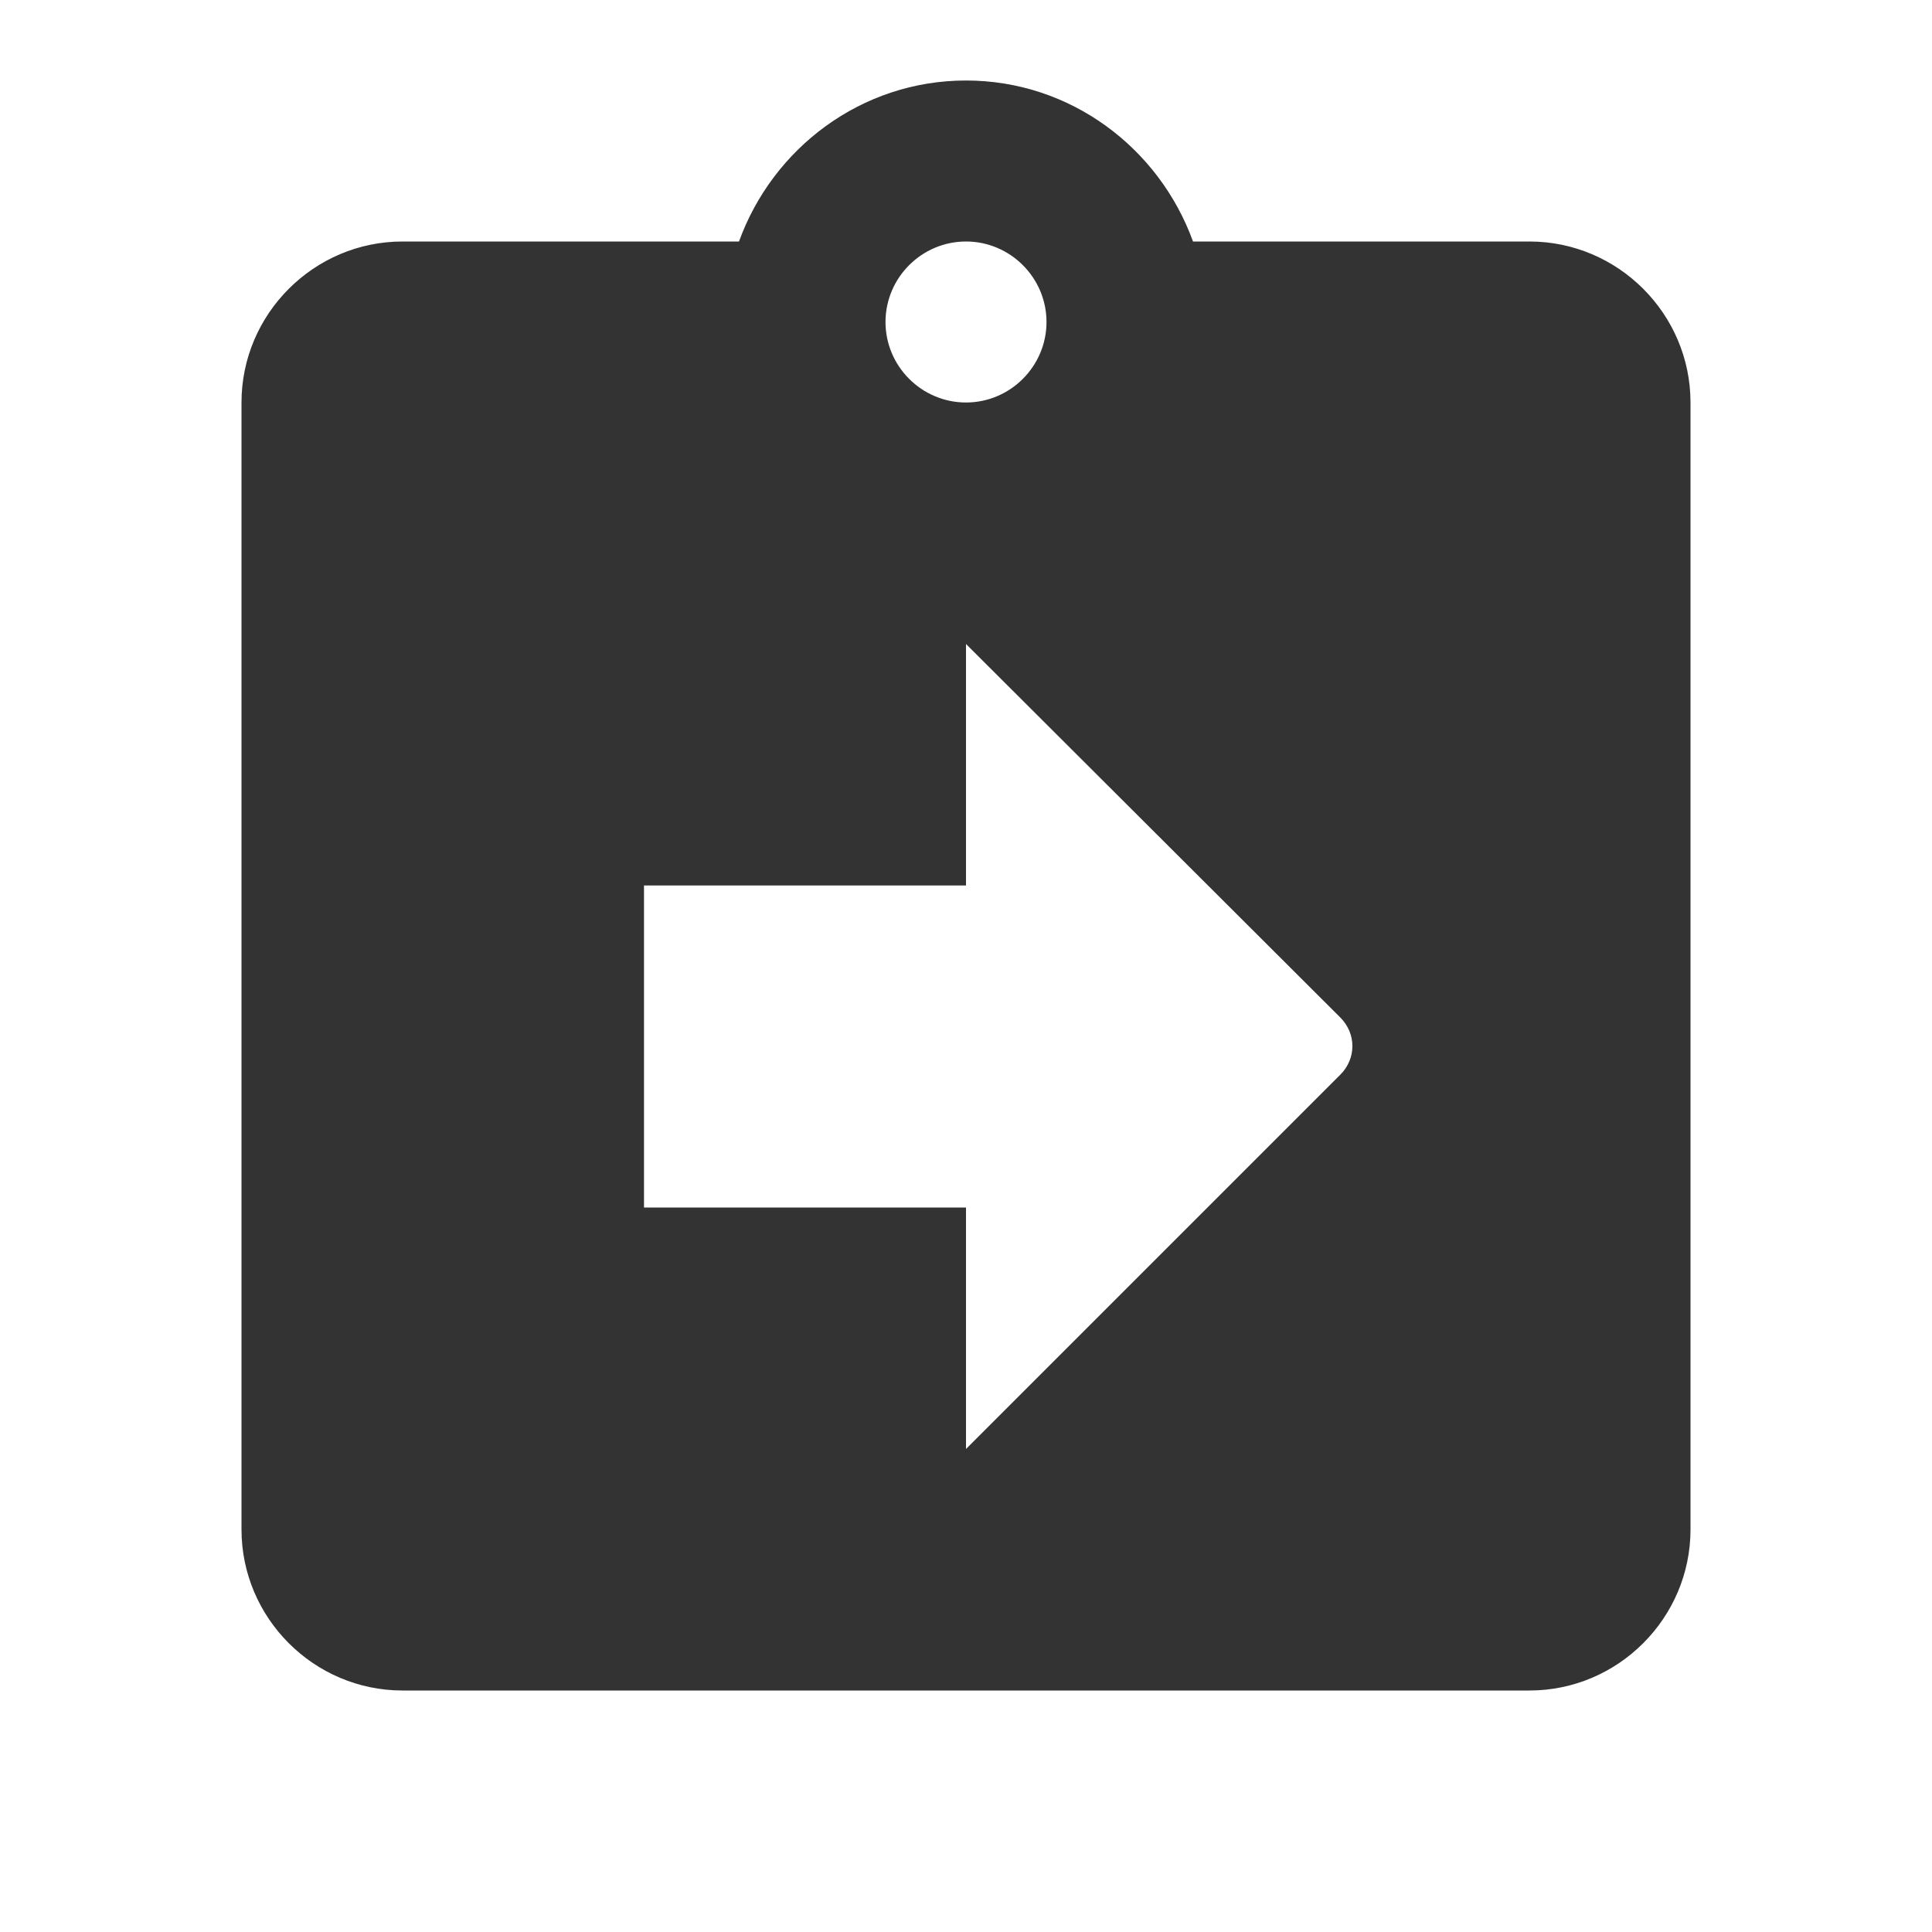
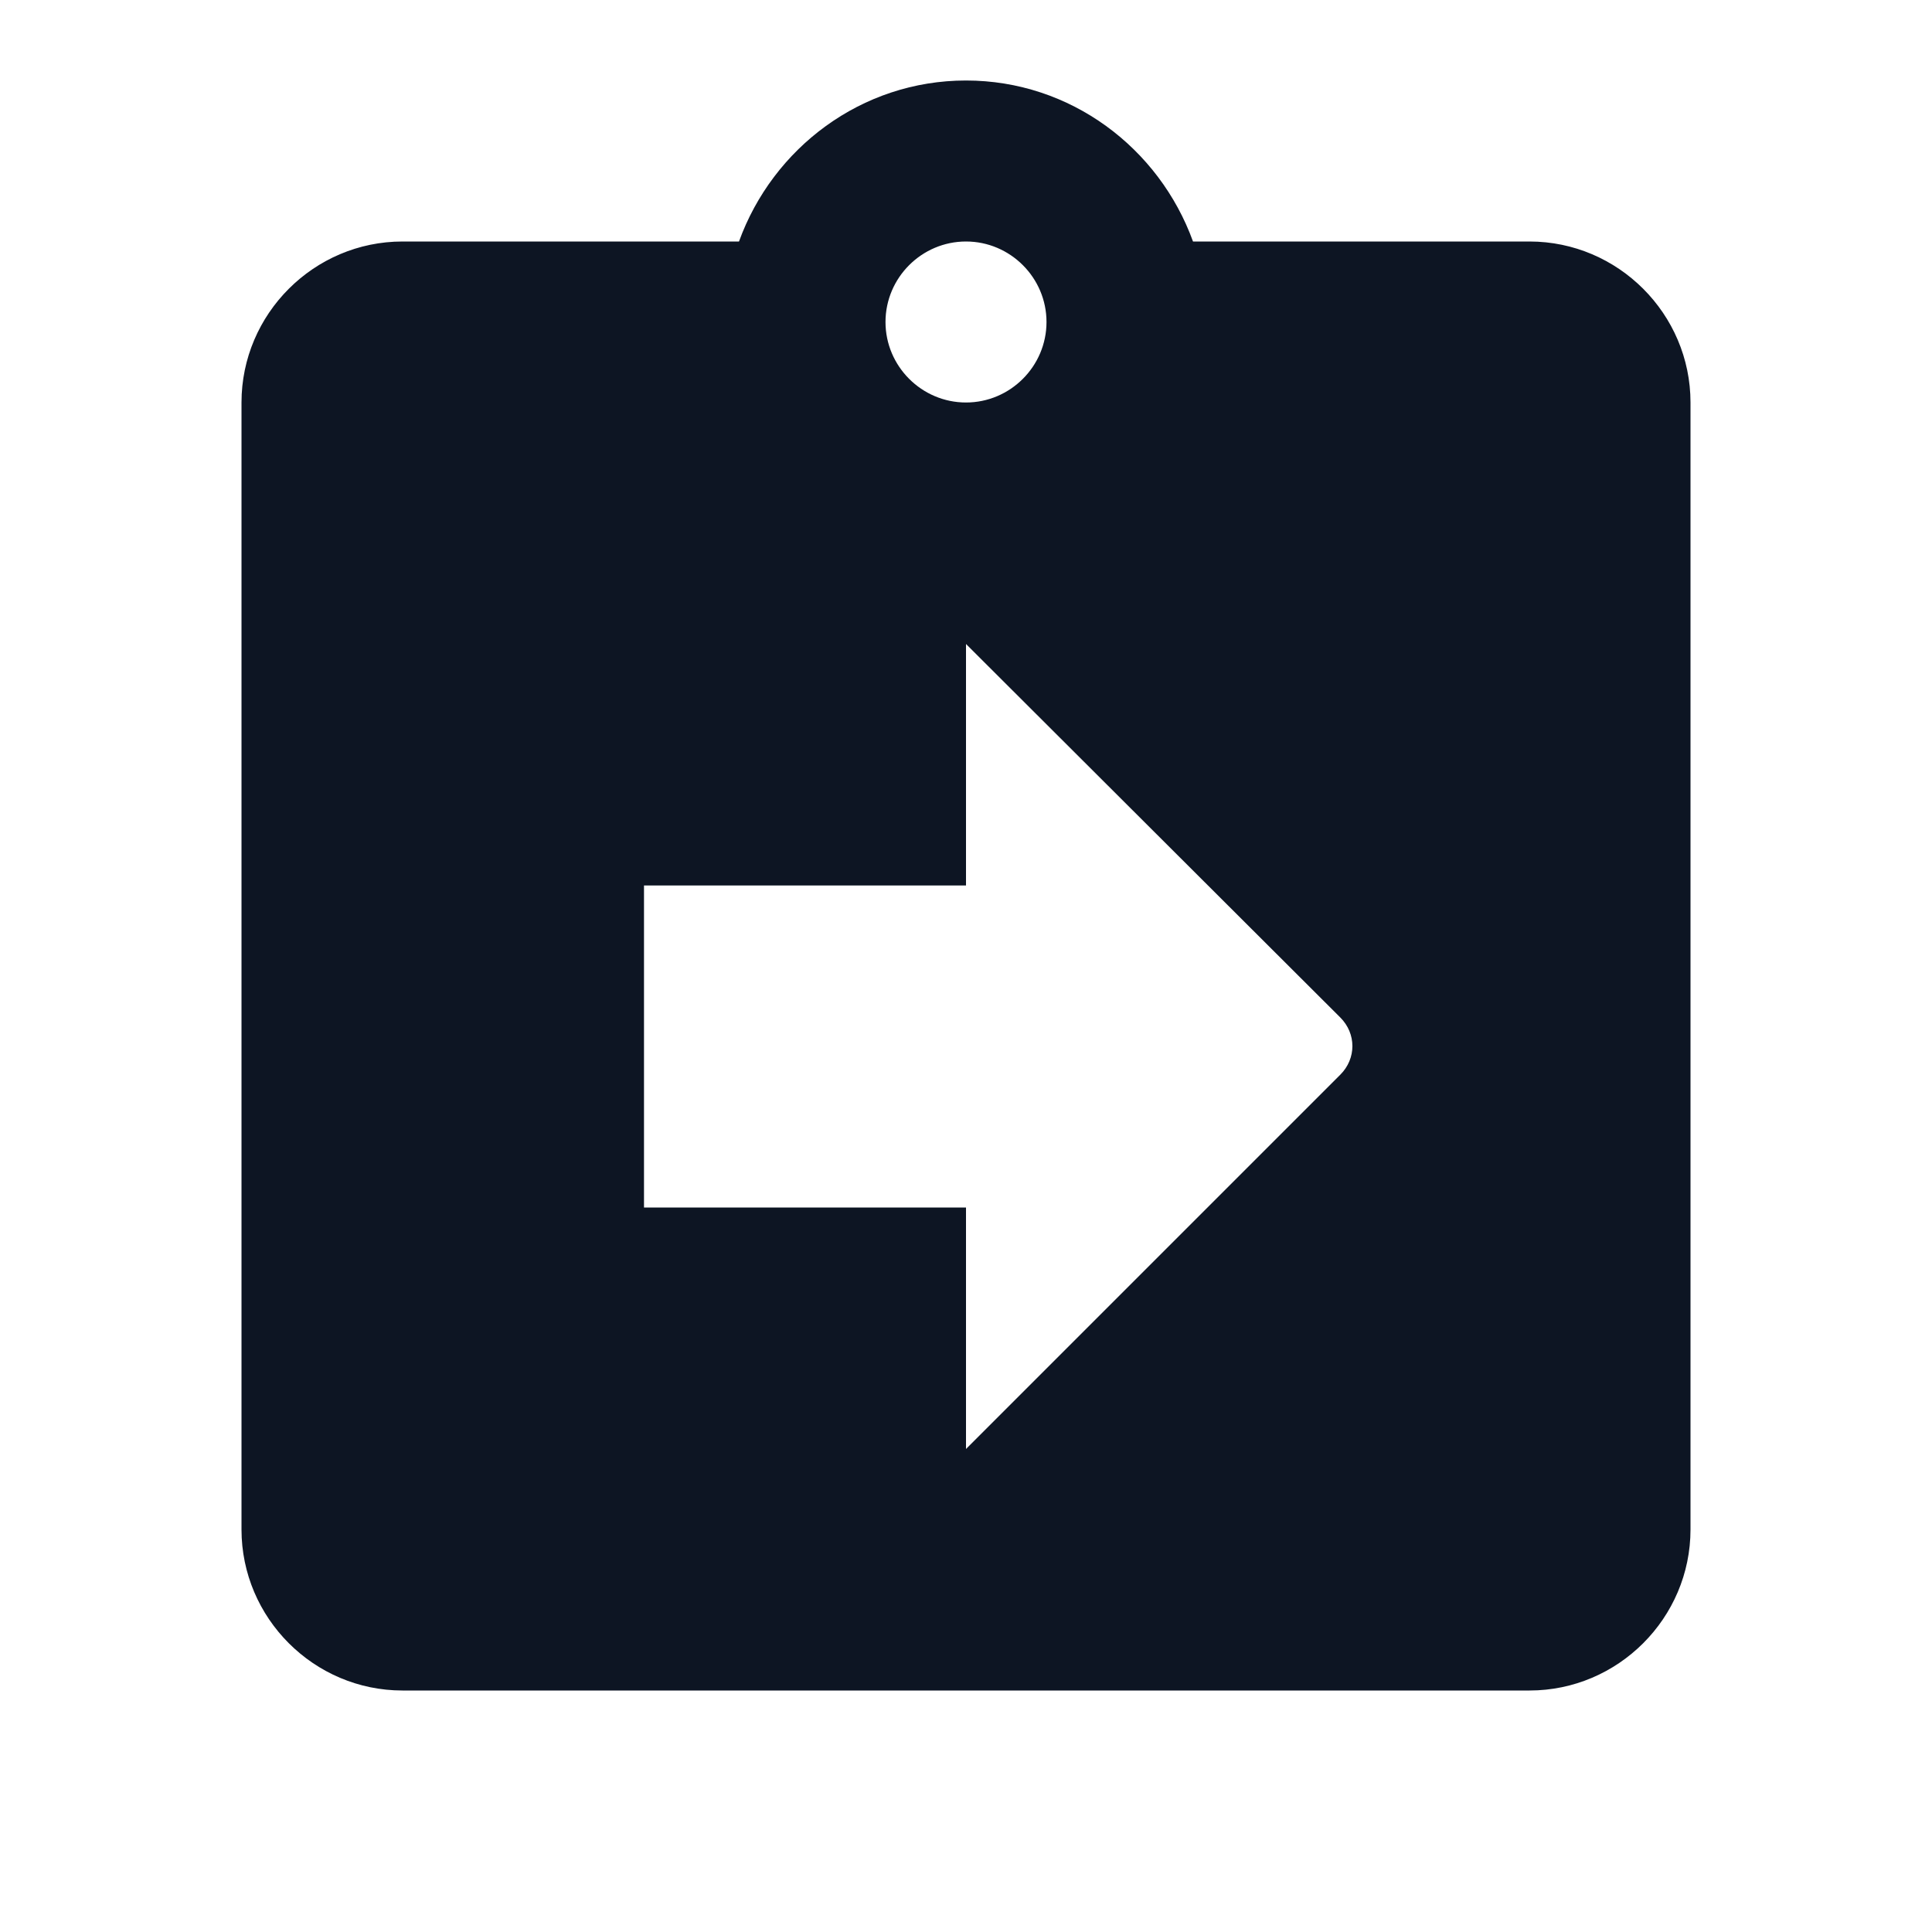
<svg xmlns="http://www.w3.org/2000/svg" width="24" height="24" preserveAspectRatio="xMidYMid meet" viewBox="0 0 24 24" style="-ms-transform: rotate(360deg); -webkit-transform: rotate(360deg); transform: rotate(360deg);">
  <g transform="translate(24 0) scale(-1 1)">
-     <path d="M19 3h-4.18C14.4 1.84 13.3 1 12 1s-2.4.84-2.82 2H5c-1.1 0-2 .9-2 2v14c0 1.1.9 2 2 2h14c1.1 0 2-.9 2-2V5c0-1.1-.9-2-2-2zm-7 0c.55 0 1 .45 1 1s-.45 1-1 1s-1-.45-1-1s.45-1 1-1zm4 12h-4v3l-4.65-4.65c-.2-.2-.2-.51 0-.71L12 8v3h4v4z" fill="#333" />
+     <path d="M19 3h-4.18C14.4 1.84 13.3 1 12 1s-2.4.84-2.82 2H5c-1.1 0-2 .9-2 2v14c0 1.1.9 2 2 2h14c1.1 0 2-.9 2-2V5c0-1.1-.9-2-2-2zm-7 0c.55 0 1 .45 1 1s-.45 1-1 1s-1-.45-1-1s.45-1 1-1zm4 12h-4v3l-4.65-4.65c-.2-.2-.2-.51 0-.71L12 8v3h4v4z" fill="#0D1523" />
  </g>
</svg>
